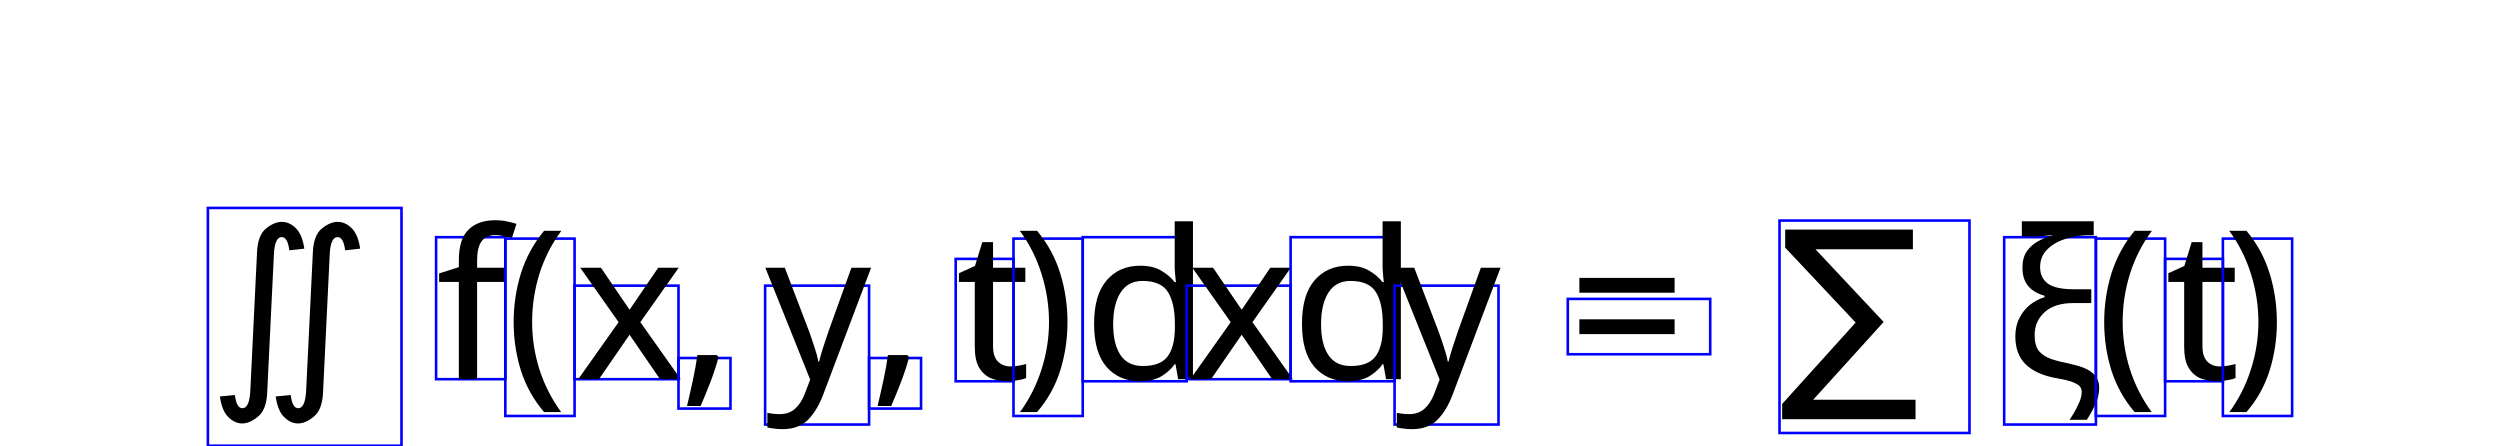
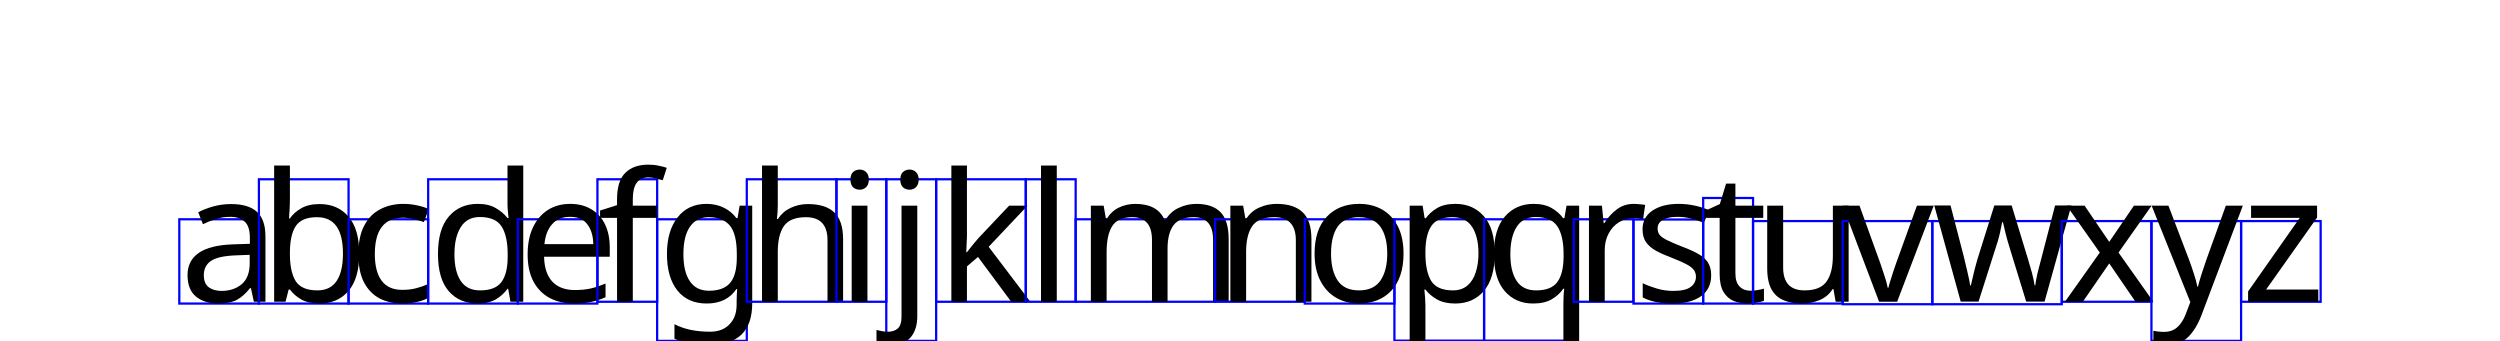
- <svg xmlns="http://www.w3.org/2000/svg" width="192.405" height="34.304">
+ <svg xmlns="http://www.w3.org/2000/svg" width="223.088" height="30.416">
  <defs>
    <style type="text/css">@font-face{font-family: rex;src: url('rex-xits.otf');}</style>
  </defs>
  <g font-family="rex" font-size="16px">
-     <g transform="translate(16,29.184)">
-       <rect x="0" y="-13.18" width="14.90" height="18.30" fill="none" stroke="blue" stroke-width="0.2" />
-       <text>∬</text>
+     <g transform="translate(16,26.928)">
+       <rect x="0" y="-7.36" width="7.10" height="7.52" fill="none" stroke="blue" stroke-width="0.2" />
+       <text>a</text>
    </g>
-     <g transform="translate(33.56267,29.184)">
+     <g transform="translate(23.104,26.928)">
+       <rect x="0" y="-10.93" width="8.00" height="11.09" fill="none" stroke="blue" stroke-width="0.2" />
+       <text>b</text>
+     </g>
+     <g transform="translate(31.104,26.928)">
+       <rect x="0" y="-7.36" width="7.10" height="7.52" fill="none" stroke="blue" stroke-width="0.2" />
+       <text>c</text>
+     </g>
+     <g transform="translate(38.208,26.928)">
+       <rect x="0" y="-10.93" width="8.00" height="11.09" fill="none" stroke="blue" stroke-width="0.2" />
+       <text>d</text>
+     </g>
+     <g transform="translate(46.208,26.928)">
+       <rect x="0" y="-7.36" width="7.10" height="7.52" fill="none" stroke="blue" stroke-width="0.2" />
+       <text>e</text>
+     </g>
+     <g transform="translate(53.312,26.928)">
      <rect x="0" y="-10.93" width="5.33" height="10.93" fill="none" stroke="blue" stroke-width="0.2" />
      <text>f</text>
    </g>
-     <g transform="translate(38.89067,29.184)">
-       <rect x="0" y="-10.82" width="5.33" height="13.65" fill="none" stroke="blue" stroke-width="0.2" />
-       <text>(</text>
+     <g transform="translate(58.64,26.928)">
+       <rect x="0" y="-7.36" width="8.00" height="10.85" fill="none" stroke="blue" stroke-width="0.2" />
+       <text>g</text>
    </g>
-     <g transform="translate(44.21867,29.184)">
+     <g transform="translate(66.64,26.928)">
+       <rect x="0" y="-10.93" width="8.00" height="10.93" fill="none" stroke="blue" stroke-width="0.2" />
+       <text>h</text>
+     </g>
+     <g transform="translate(74.64,26.928)">
+       <rect x="0" y="-10.93" width="4.45" height="10.93" fill="none" stroke="blue" stroke-width="0.2" />
+       <text>i</text>
+     </g>
+     <g transform="translate(79.088,26.928)">
+       <rect x="0" y="-10.93" width="4.45" height="14.42" fill="none" stroke="blue" stroke-width="0.2" />
+       <text>j</text>
+     </g>
+     <g transform="translate(83.536,26.928)">
+       <rect x="0" y="-10.93" width="8.00" height="10.93" fill="none" stroke="blue" stroke-width="0.2" />
+       <text>k</text>
+     </g>
+     <g transform="translate(91.536,26.928)">
+       <rect x="0" y="-10.93" width="4.45" height="10.93" fill="none" stroke="blue" stroke-width="0.2" />
+       <text>l</text>
+     </g>
+     <g transform="translate(95.984,26.928)">
+       <rect x="0" y="-7.36" width="12.45" height="7.36" fill="none" stroke="blue" stroke-width="0.2" />
+       <text>m</text>
+     </g>
+     <g transform="translate(108.432,26.928)">
+       <rect x="0" y="-7.36" width="8.00" height="7.36" fill="none" stroke="blue" stroke-width="0.2" />
+       <text>n</text>
+     </g>
+     <g transform="translate(116.432,26.928)">
+       <rect x="0" y="-7.36" width="8.00" height="7.52" fill="none" stroke="blue" stroke-width="0.2" />
+       <text>o</text>
+     </g>
+     <g transform="translate(124.432,26.928)">
+       <rect x="0" y="-7.36" width="8.00" height="10.83" fill="none" stroke="blue" stroke-width="0.2" />
+       <text>p</text>
+     </g>
+     <g transform="translate(132.432,26.928)">
+       <rect x="0" y="-7.36" width="8.00" height="10.83" fill="none" stroke="blue" stroke-width="0.2" />
+       <text>q</text>
+     </g>
+     <g transform="translate(140.432,26.928)">
+       <rect x="0" y="-7.36" width="5.33" height="7.36" fill="none" stroke="blue" stroke-width="0.2" />
+       <text>r</text>
+     </g>
+     <g transform="translate(145.76,26.928)">
+       <rect x="0" y="-7.34" width="6.22" height="7.50" fill="none" stroke="blue" stroke-width="0.2" />
+       <text>s</text>
+     </g>
+     <g transform="translate(151.984,26.928)">
+       <rect x="0" y="-9.26" width="4.45" height="9.42" fill="none" stroke="blue" stroke-width="0.2" />
+       <text>t</text>
+     </g>
+     <g transform="translate(156.432,26.928)">
+       <rect x="0" y="-7.20" width="8.00" height="7.36" fill="none" stroke="blue" stroke-width="0.2" />
+       <text>u</text>
+     </g>
+     <g transform="translate(164.432,26.928)">
+       <rect x="0" y="-7.20" width="8.00" height="7.42" fill="none" stroke="blue" stroke-width="0.2" />
+       <text>v</text>
+     </g>
+     <g transform="translate(172.432,26.928)">
+       <rect x="0" y="-7.20" width="11.55" height="7.42" fill="none" stroke="blue" stroke-width="0.2" />
+       <text>w</text>
+     </g>
+     <g transform="translate(183.984,26.928)">
      <rect x="0" y="-7.20" width="8.00" height="7.20" fill="none" stroke="blue" stroke-width="0.2" />
      <text>x</text>
    </g>
-     <g transform="translate(52.21867,29.184)">
-       <rect x="0" y="-1.63" width="4.00" height="3.89" fill="none" stroke="blue" stroke-width="0.2" />
-       <text>,</text>
-     </g>
-     <g transform="translate(58.88533,29.184)">
+     <g transform="translate(191.984,26.928)">
      <rect x="0" y="-7.20" width="8.00" height="10.69" fill="none" stroke="blue" stroke-width="0.2" />
      <text>y</text>
    </g>
-     <g transform="translate(66.88533,29.184)">
-       <rect x="0" y="-1.63" width="4.00" height="3.89" fill="none" stroke="blue" stroke-width="0.2" />
-       <text>,</text>
-     </g>
-     <g transform="translate(73.552,29.184)">
-       <rect x="0" y="-9.26" width="4.45" height="9.42" fill="none" stroke="blue" stroke-width="0.2" />
-       <text>t</text>
-     </g>
-     <g transform="translate(78,29.184)">
-       <rect x="0" y="-10.82" width="5.33" height="13.65" fill="none" stroke="blue" stroke-width="0.2" />
-       <text>)</text>
-     </g>
-     <g transform="translate(83.328,29.184)">
-       <rect x="0" y="-10.93" width="8.00" height="11.09" fill="none" stroke="blue" stroke-width="0.2" />
-       <text>d</text>
-     </g>
-     <g transform="translate(91.328,29.184)">
-       <rect x="0" y="-7.20" width="8.00" height="7.20" fill="none" stroke="blue" stroke-width="0.2" />
-       <text>x</text>
-     </g>
-     <g transform="translate(99.328,29.184)">
-       <rect x="0" y="-10.93" width="8.00" height="11.09" fill="none" stroke="blue" stroke-width="0.2" />
-       <text>d</text>
-     </g>
-     <g transform="translate(107.328,29.184)">
-       <rect x="0" y="-7.20" width="8.00" height="10.69" fill="none" stroke="blue" stroke-width="0.2" />
-       <text>y</text>
-     </g>
-     <g transform="translate(120.6613,29.184)">
-       <rect x="0" y="-6.18" width="10.96" height="4.26" fill="none" stroke="blue" stroke-width="0.2" />
-       <text>=</text>
-     </g>
-     <g transform="translate(136.9547,29.184)">
-       <rect x="0" y="-12.21" width="14.62" height="16.35" fill="none" stroke="blue" stroke-width="0.2" />
-       <text>∑</text>
-     </g>
-     <g transform="translate(154.2453,29.184)">
-       <rect x="0" y="-10.93" width="7.06" height="14.42" fill="none" stroke="blue" stroke-width="0.2" />
-       <text>ξ</text>
-     </g>
-     <g transform="translate(161.3013,29.184)">
-       <rect x="0" y="-10.82" width="5.33" height="13.65" fill="none" stroke="blue" stroke-width="0.2" />
-       <text>(</text>
-     </g>
-     <g transform="translate(166.6293,29.184)">
-       <rect x="0" y="-9.26" width="4.45" height="9.42" fill="none" stroke="blue" stroke-width="0.2" />
-       <text>t</text>
-     </g>
-     <g transform="translate(171.0773,29.184)">
-       <rect x="0" y="-10.82" width="5.33" height="13.65" fill="none" stroke="blue" stroke-width="0.2" />
-       <text>)</text>
+     <g transform="translate(199.984,26.928)">
+       <rect x="0" y="-7.20" width="7.10" height="7.20" fill="none" stroke="blue" stroke-width="0.2" />
+       <text>z</text>
    </g>
  </g>
</svg>
